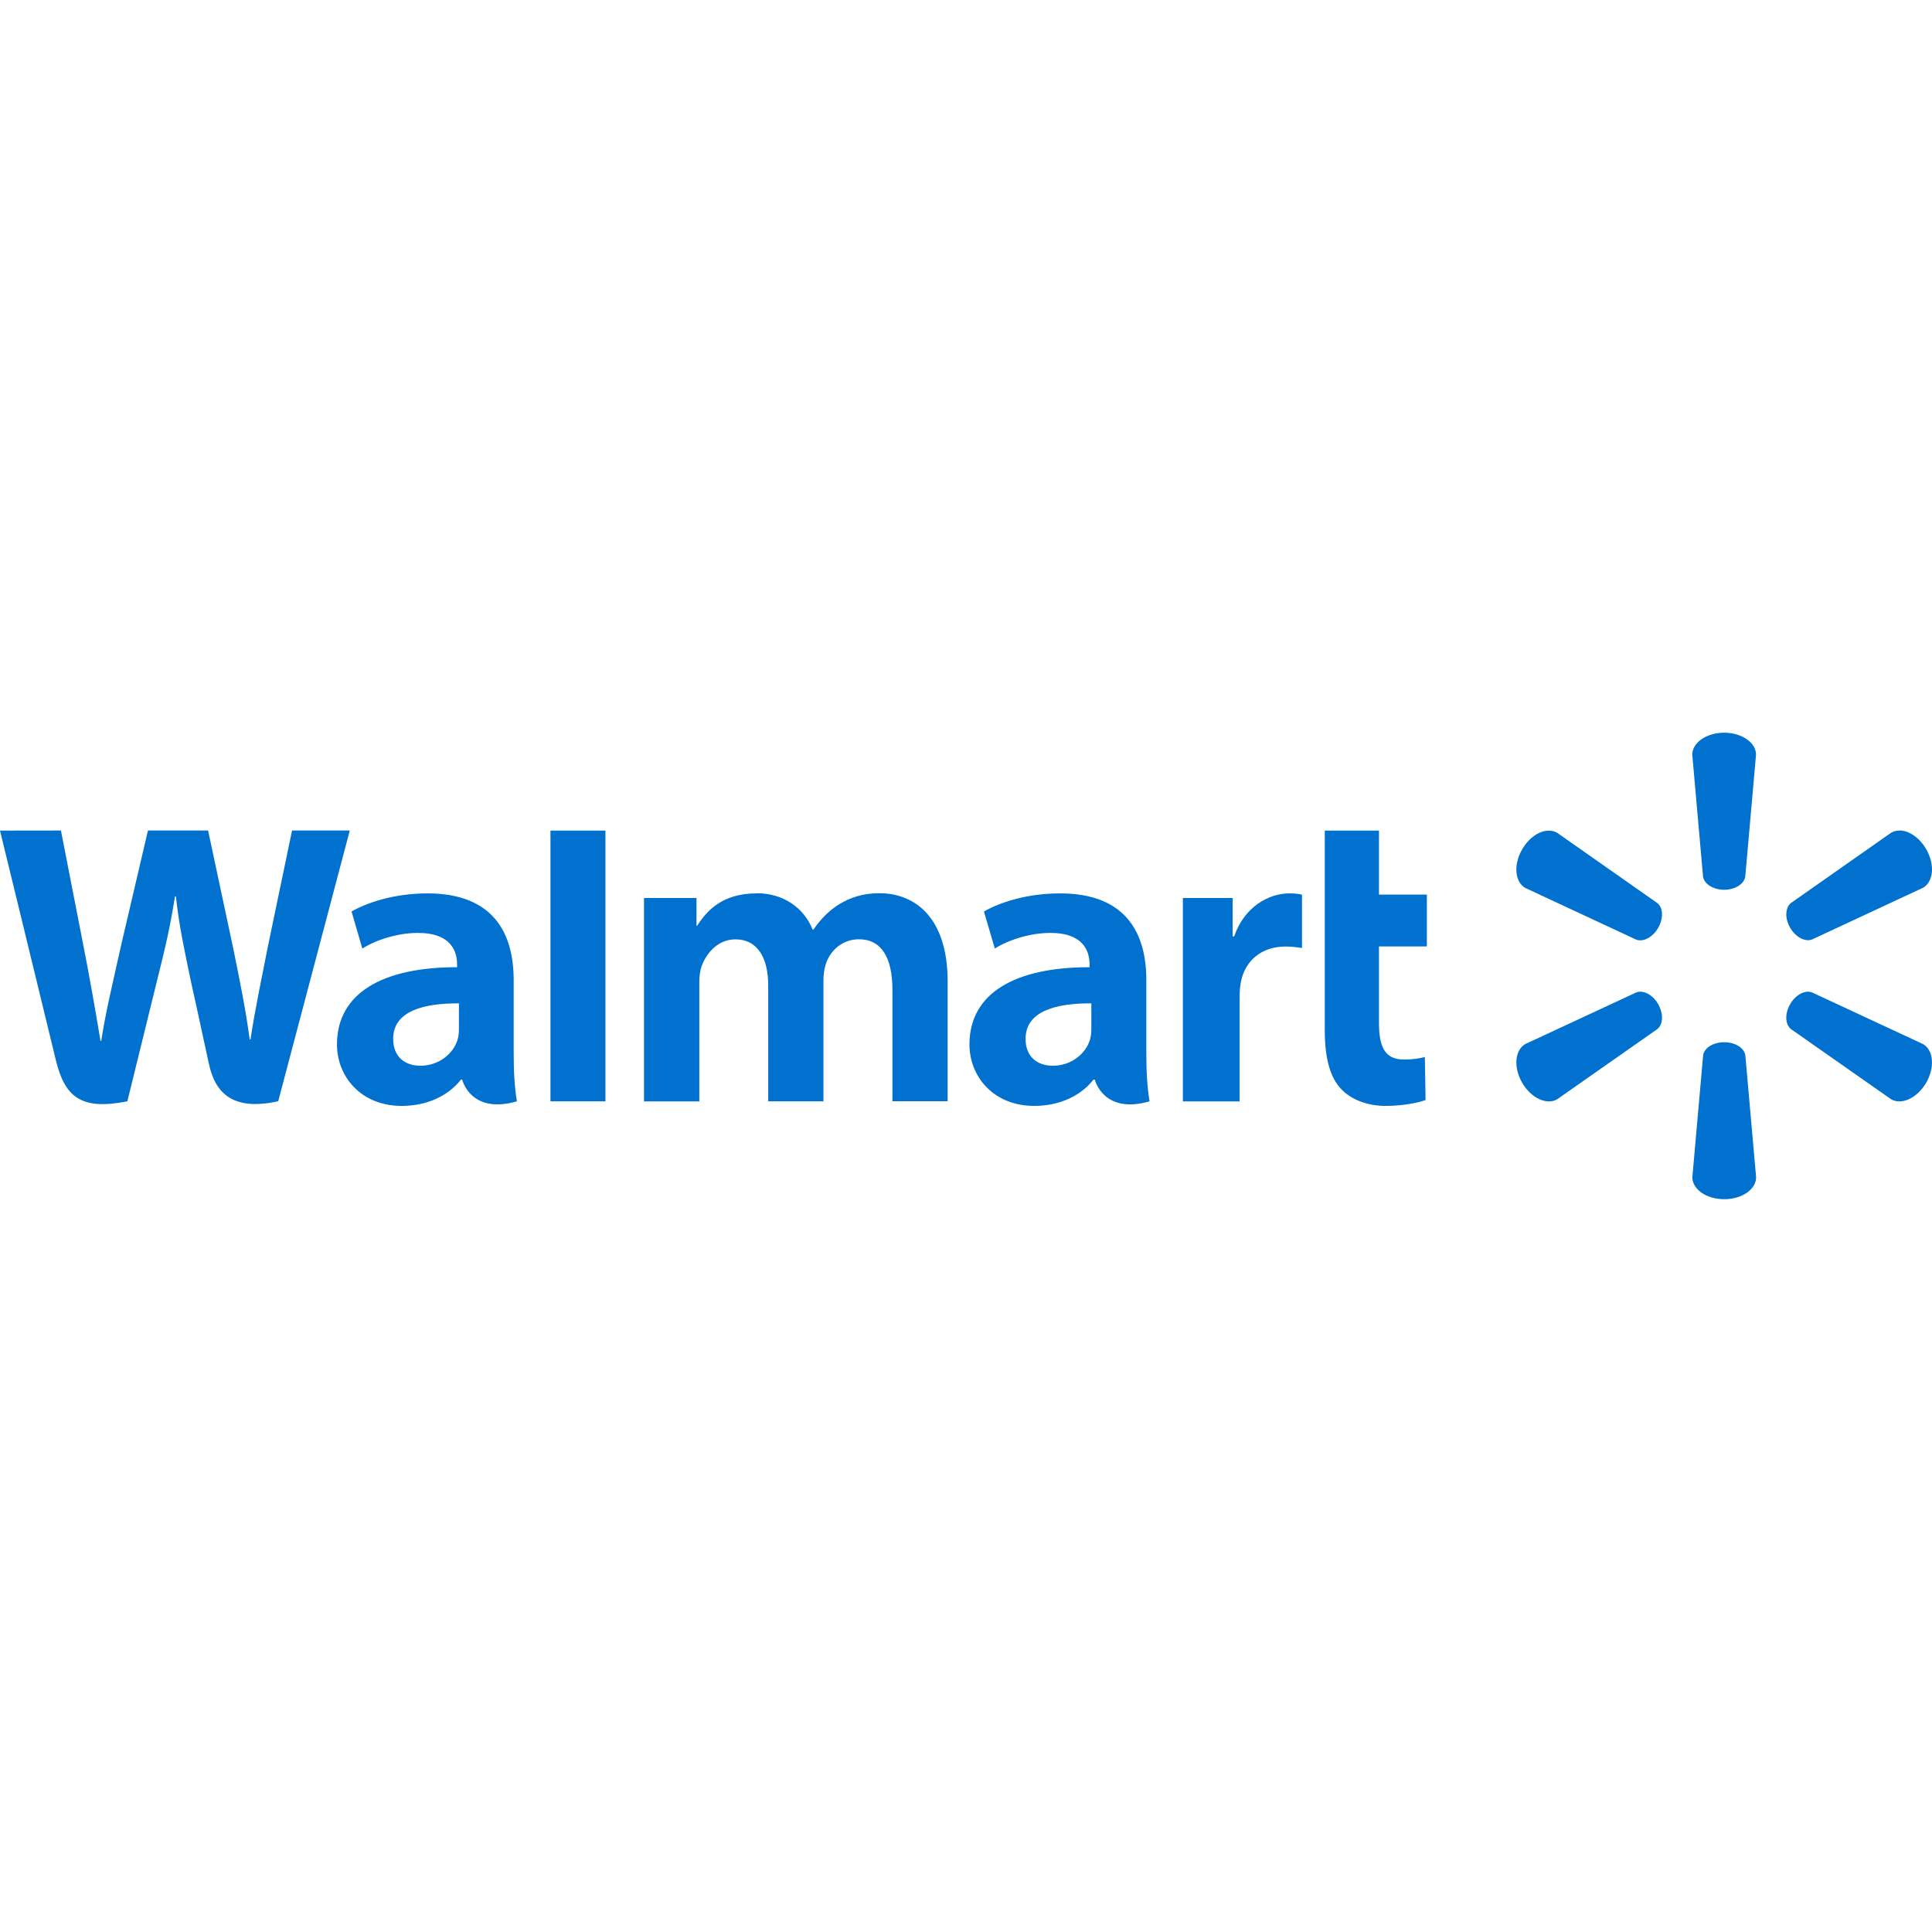
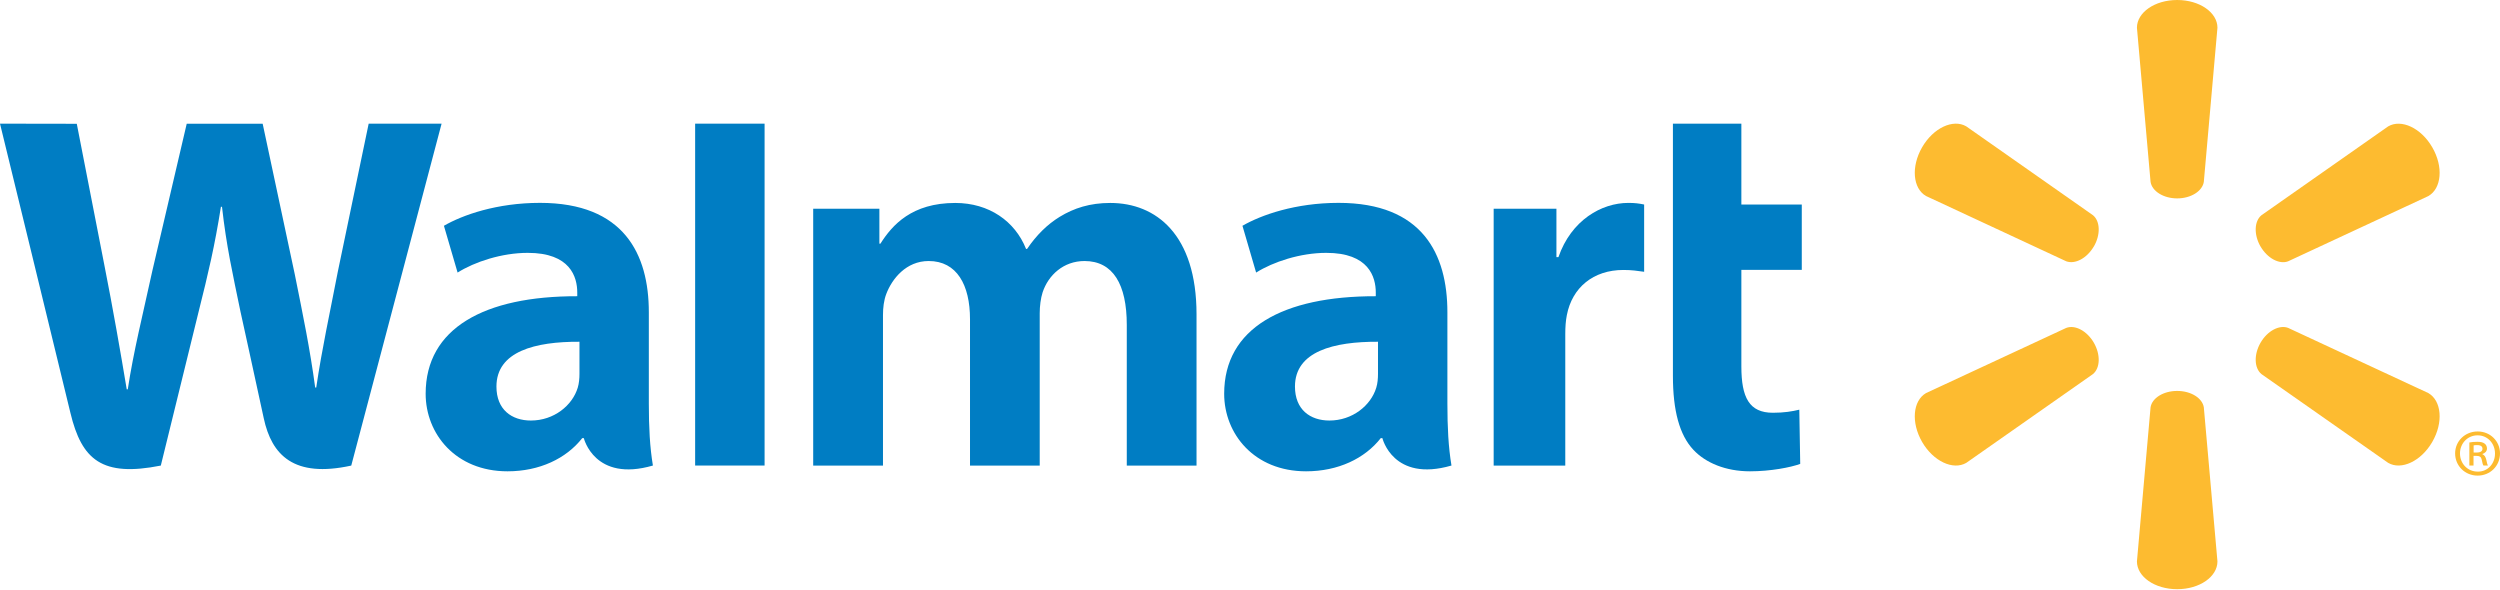
- <svg xmlns="http://www.w3.org/2000/svg" fill="#0071CE" role="img" viewBox="0 0 24 24">
-   <path d="M21.418 9.102c-.22 0-.396.123-.396.273l.134 1.516c.015.091.127.162.262.162.136-0.0.247-.071.262-.162l.134-1.516c0-.15-.176-.273-.396-.273zM-0 10.318s.597 2.447.692 2.844c.111.464.312.634.89.519l.373-1.517c.095-.377.158-.646.219-1.029h.011c.043.387.104.653.181 1.03 0 0 .152.689.229 1.05.078.362.295.59.861.465l.889-3.363h-.717l-.303 1.454c-.082.423-.155.754-.213 1.141h-.01c-.052-.383-.118-.701-.201-1.113l-.316-1.482h-.747l-.338 1.445c-.096.439-.185.793-.242 1.167h-.01c-.058-.352-.136-.798-.22-1.223 0 0-.201-1.033-.271-1.389zm6.838 0v3.363h.683v-3.363zm9.619 0v2.481c0 .342.064.582.202.728.12.128.319.211.556.211.202 0 .401-.038.494-.073l-.009-.534c-.07.017-.15.031-.259.031-.233 0-.311-.149-.311-.456v-.949h.595v-.644h-.595v-.795zm2.779 0c-.114.003-.245.089-.327.233-.111.191-.091.404.038.479l1.38.643c.086.032.203-.029.271-.146.068-.117.063-.25-.009-.308l-1.246-.874c-.032-.019-.069-.027-.107-.026zm4.364 0c-.038-.001-.074.007-.107.026l-1.246.874c-.071.058-.077.19-.009.307 0.0 0.0 0.0 0.0 0.0 0.0 0.0 0.0 0.0 0.0 0.0 0.0.068.117.185.178.271.146l1.38-.643c.13-.075.149-.288.039-.479-.083-.143-.213-.23-.328-.233zM5.312 11.098c-.424 0-.761.119-.945.225l.134.46c.168-.106.436-.194.689-.194.42-.001.488.237.488.39v.036c-.914-.001-1.492.315-1.492.96 0 .394.294.763.805.763.315 0 .578-.126.735-.327h.015s.104.437.68.27c-.03-.182-.04-.375-.04-.609v-.898c0-.573-.245-1.076-1.071-1.076zm4.086 0c-.427 0-.619.217-.736.4h-.01v-.343h-.652v2.527h.687V12.2c0-.069.008-.143.032-.207.057-.149.196-.324.417-.324.277 0 .407.234.407.572v1.44h.686v-1.5c0-.066.009-.146.029-.205.056-.17.206-.308.412-.308.281 0 .416.23.416.628v1.384h.686v-1.488c0-.785-.398-1.096-.848-1.096-.199 0-.356.05-.499.137-.119.073-.227.178-.32.315h-.01c-.109-.272-.364-.452-.696-.452zm3.77 0c-.424 0-.761.119-.945.225l.135.46c.168-.106.436-.194.689-.194.419-.001.488.237.488.39v.036c-.914-.001-1.492.315-1.492.96 0 .394.294.763.806.763.314 0 .578-.126.735-.327h.016s.104.437.68.27c-.03-.182-.04-.375-.04-.609v-.898c0-.573-.245-1.076-1.071-1.076zm2.851 0c-.263 0-.562.17-.688.534h-.019v-.477h-.618v2.527h.705V12.388c0-.07.004-.131.015-.186.052-.271.259-.444.557-.444.082 0 .14.009.203.018v-.662c-.053-.011-.089-.016-.155-.016zm4.359 1.221c-.018-0-.035.003-.051.009l-1.38.642c-.129.075-.149.289-.038.48.11.191.305.281.434.206l1.246-.873c.072-.059.077-.191.009-.309l.001 0c-.055-.096-.143-.154-.22-.155zm2.08 0c-.077.001-.165.059-.22.155l0-0c-.068.117-.063.249.009.309l1.246.873c.129.075.324-.016.435-.206.11-.191.091-.405-.039-.48l-1.38-.642c-.016-.006-.033-.009-.051-.009zm-16.757.145v.315c0 .047-.004.095-.017.137-.053.175-.234.323-.461.323-.189 0-.339-.107-.339-.334 0-.347.382-.443.817-.441zm7.856 0v.315c0 .047-.004.095-.017.137-.053.175-.234.323-.461.323-.189 0-.339-.107-.339-.334 0-.347.382-.443.817-.441zm7.861.483c-.135 0-.247.07-.261.161l-.134 1.516c0 .15.175.273.396.273.221 0 .396-.123.396-.273l-.134-1.516c-.015-.091-.127-.161-.262-.161z" />
+ <svg xmlns="http://www.w3.org/2000/svg" version="1.1" id="Layer_2" x="0px" y="0px" width="1024px" height="241.3px" viewBox="0 0 1024 241.3" style="enable-background:new 0 0 612 792;">
+   <style type="text/css">
+ 	.st0{fill:#007DC3;}
+ 	.st1{fill:#FDBB30;}
+ </style>
+   <g transform="matrix(1.777778, 0, 0, 1.777778, -32, -502.72)">
+     <path class="st0" d="M351.48,354.73c0-13.4-5.73-25.21-25.08-25.21c-9.94,0-17.83,2.79-22.14,5.28l3.15,10.78 c3.93-2.48,10.2-4.54,16.14-4.54c9.82-0.02,11.43,5.56,11.43,9.14v0.85c-21.41-0.04-34.93,7.37-34.93,22.47 c0,9.22,6.89,17.87,18.87,17.87c7.36,0,13.53-2.94,17.21-7.65h0.37c0,0,2.44,10.23,15.92,6.32c-0.71-4.26-0.94-8.8-0.94-14.26 M335.49,368.9c0,1.09-0.09,2.21-0.4,3.21c-1.24,4.09-5.49,7.56-10.79,7.56c-4.43,0-7.94-2.51-7.94-7.83 c0-8.12,8.95-10.37,19.13-10.32V368.9z" />
+     <path class="st0" d="M18,311.27c0,0,13.98,57.31,16.22,66.62c2.6,10.86,7.3,14.85,20.83,12.16l8.73-35.53 c2.22-8.83,3.7-15.12,5.12-24.09h0.25c1.01,9.06,2.43,15.29,4.25,24.12c0,0,3.55,16.13,5.37,24.6c1.82,8.47,6.91,13.81,20.16,10.9 l20.81-78.77h-16.8l-7.1,34.06c-1.91,9.91-3.64,17.67-4.98,26.73h-0.24c-1.21-8.97-2.76-16.42-4.7-26.07l-7.4-34.71h-17.5 l-7.91,33.84c-2.24,10.29-4.34,18.58-5.67,27.35H47.2c-1.37-8.25-3.19-18.68-5.16-28.64c0,0-4.7-24.19-6.35-32.54" />
+     <path class="st0" d="M167.49,354.73c0-13.4-5.73-25.21-25.08-25.21c-9.94,0-17.83,2.79-22.13,5.28l3.15,10.78 c3.93-2.48,10.2-4.54,16.14-4.54c9.83-0.02,11.43,5.56,11.43,9.14v0.85c-21.41-0.04-34.93,7.37-34.93,22.47 c0,9.22,6.89,17.87,18.86,17.87c7.37,0,13.53-2.94,17.22-7.65h0.36c0,0,2.45,10.23,15.92,6.32c-0.71-4.26-0.94-8.8-0.94-14.26 M151.51,368.9c0,1.09-0.1,2.21-0.4,3.21c-1.24,4.09-5.48,7.56-10.79,7.56c-4.43,0-7.94-2.51-7.94-7.83 c0-8.12,8.95-10.37,19.13-10.32V368.9z" />
+     <polyline class="st0" points="194.16,373.31 194.16,311.27 178.16,311.27 178.16,390.04 194.16,390.04 &#09;" />
+     <path class="st0" d="M403.44,311.27v58.11c0,8.01,1.51,13.63,4.73,17.05c2.81,3,7.45,4.94,13.02,4.94c4.73,0,9.38-0.9,11.58-1.71 l-0.21-12.49c-1.63,0.4-3.51,0.71-6.08,0.71c-5.45,0-7.27-3.49-7.27-10.68v-22.24h13.92V329.9h-13.92v-18.63" />
+     <path class="st0" d="M362.14,330.88v59.17h16.5v-30.3c0-1.63,0.1-3.05,0.36-4.36c1.22-6.35,6.08-10.41,13.04-10.41 c1.92,0,3.29,0.21,4.77,0.42V329.9c-1.25-0.25-2.1-0.37-3.65-0.37c-6.16,0-13.15,3.98-16.1,12.5h-0.46v-11.15" />
+     <path class="st0" d="M205.36,330.88v59.17h16.08v-34.7c0-1.63,0.19-3.35,0.76-4.85c1.33-3.5,4.58-7.58,9.77-7.58 c6.48,0,9.52,5.49,9.52,13.4v33.73h16.06v-35.12c0-1.55,0.22-3.42,0.67-4.8c1.32-3.97,4.82-7.21,9.65-7.21 c6.58,0,9.74,5.39,9.74,14.7v32.43h16.07v-34.85c0-18.38-9.33-25.66-19.87-25.66c-4.67,0-8.35,1.17-11.68,3.21 c-2.8,1.72-5.31,4.17-7.49,7.38h-0.24c-2.54-6.38-8.52-10.59-16.31-10.59c-10.01,0-14.51,5.08-17.24,9.38h-0.24v-8.04" />
+     <path class="st1" d="M519.62,328.49c3.18,0,5.79-1.66,6.14-3.8l3.14-35.52c0-3.51-4.1-6.39-9.28-6.39c-5.17,0-9.27,2.88-9.27,6.39 l3.14,35.52C513.83,326.83,516.45,328.49,519.62,328.49" />
+     <path class="st1" d="M500.42,339.58c1.59-2.74,1.47-5.85-0.21-7.22l-29.19-20.47c-3.03-1.76-7.59,0.36-10.17,4.83 c-2.58,4.48-2.13,9.47,0.9,11.22l32.31,15.04c2.03,0.75,4.77-0.68,6.37-3.44" />
+     <path class="st1" d="M538.82,339.55c1.59,2.76,4.34,4.19,6.35,3.44l32.33-15.04c3.04-1.76,3.49-6.75,0.9-11.22 c-2.58-4.48-7.15-6.59-10.17-4.83l-29.19,20.47c-1.67,1.37-1.79,4.48-0.21,7.22" />
+     <path class="st1" d="M519.62,372.85c3.18,0,5.79,1.64,6.14,3.77l3.14,35.51c0,3.52-4.1,6.4-9.28,6.4c-5.17,0-9.27-2.88-9.27-6.4 l3.14-35.51C513.83,374.49,516.45,372.85,519.62,372.85" />
+     <path class="st1" d="M538.82,361.76c1.59-2.76,4.34-4.19,6.35-3.44l32.33,15.03c3.04,1.77,3.49,6.76,0.9,11.24 c-2.58,4.47-7.15,6.59-10.17,4.83l-29.19-20.45c-1.67-1.38-1.79-4.48-0.21-7.23" />
+     <path class="st1" d="M500.42,361.74c1.59,2.76,1.47,5.85-0.21,7.23l-29.19,20.46c-3.03,1.75-7.59-0.37-10.17-4.83 c-2.58-4.48-2.13-9.48,0.9-11.25l32.31-15.02c2.03-0.77,4.77,0.67,6.37,3.42" />
+     <path class="st1" d="M588.88,382.19c2.86,0,5.12,2.22,5.12,5.05c0,2.9-2.26,5.12-5.16,5.12c-2.89,0-5.18-2.23-5.18-5.12 c0-2.83,2.29-5.05,5.18-5.05 M588.82,383.08c-2.3,0-4.04,1.87-4.04,4.16c0,2.36,1.74,4.2,4.1,4.2c2.29,0.04,3.97-1.83,3.97-4.16 c0-2.32-1.68-4.2-4.01-4.2H588.82z M587.92,390.04h-0.98v-5.31c0.53-0.1,1.1-0.16,1.84-0.16c0.89,0,1.34,0.16,1.68,0.42 c0.32,0.22,0.54,0.64,0.54,1.12c0,0.67-0.48,1.08-1.05,1.27v0.06c0.48,0.19,0.73,0.6,0.89,1.27c0.16,0.82,0.26,1.14,0.38,1.33 h-1.03c-0.15-0.19-0.27-0.67-0.41-1.4c-0.12-0.57-0.47-0.83-1.24-0.83h-0.64V390.04z M587.92,387.05h0.67 c0.74,0,1.37-0.22,1.37-0.86c0-0.51-0.32-0.86-1.27-0.86c-0.37,0-0.59,0.03-0.77,0.07V387.05z" />
+   </g>
</svg>
